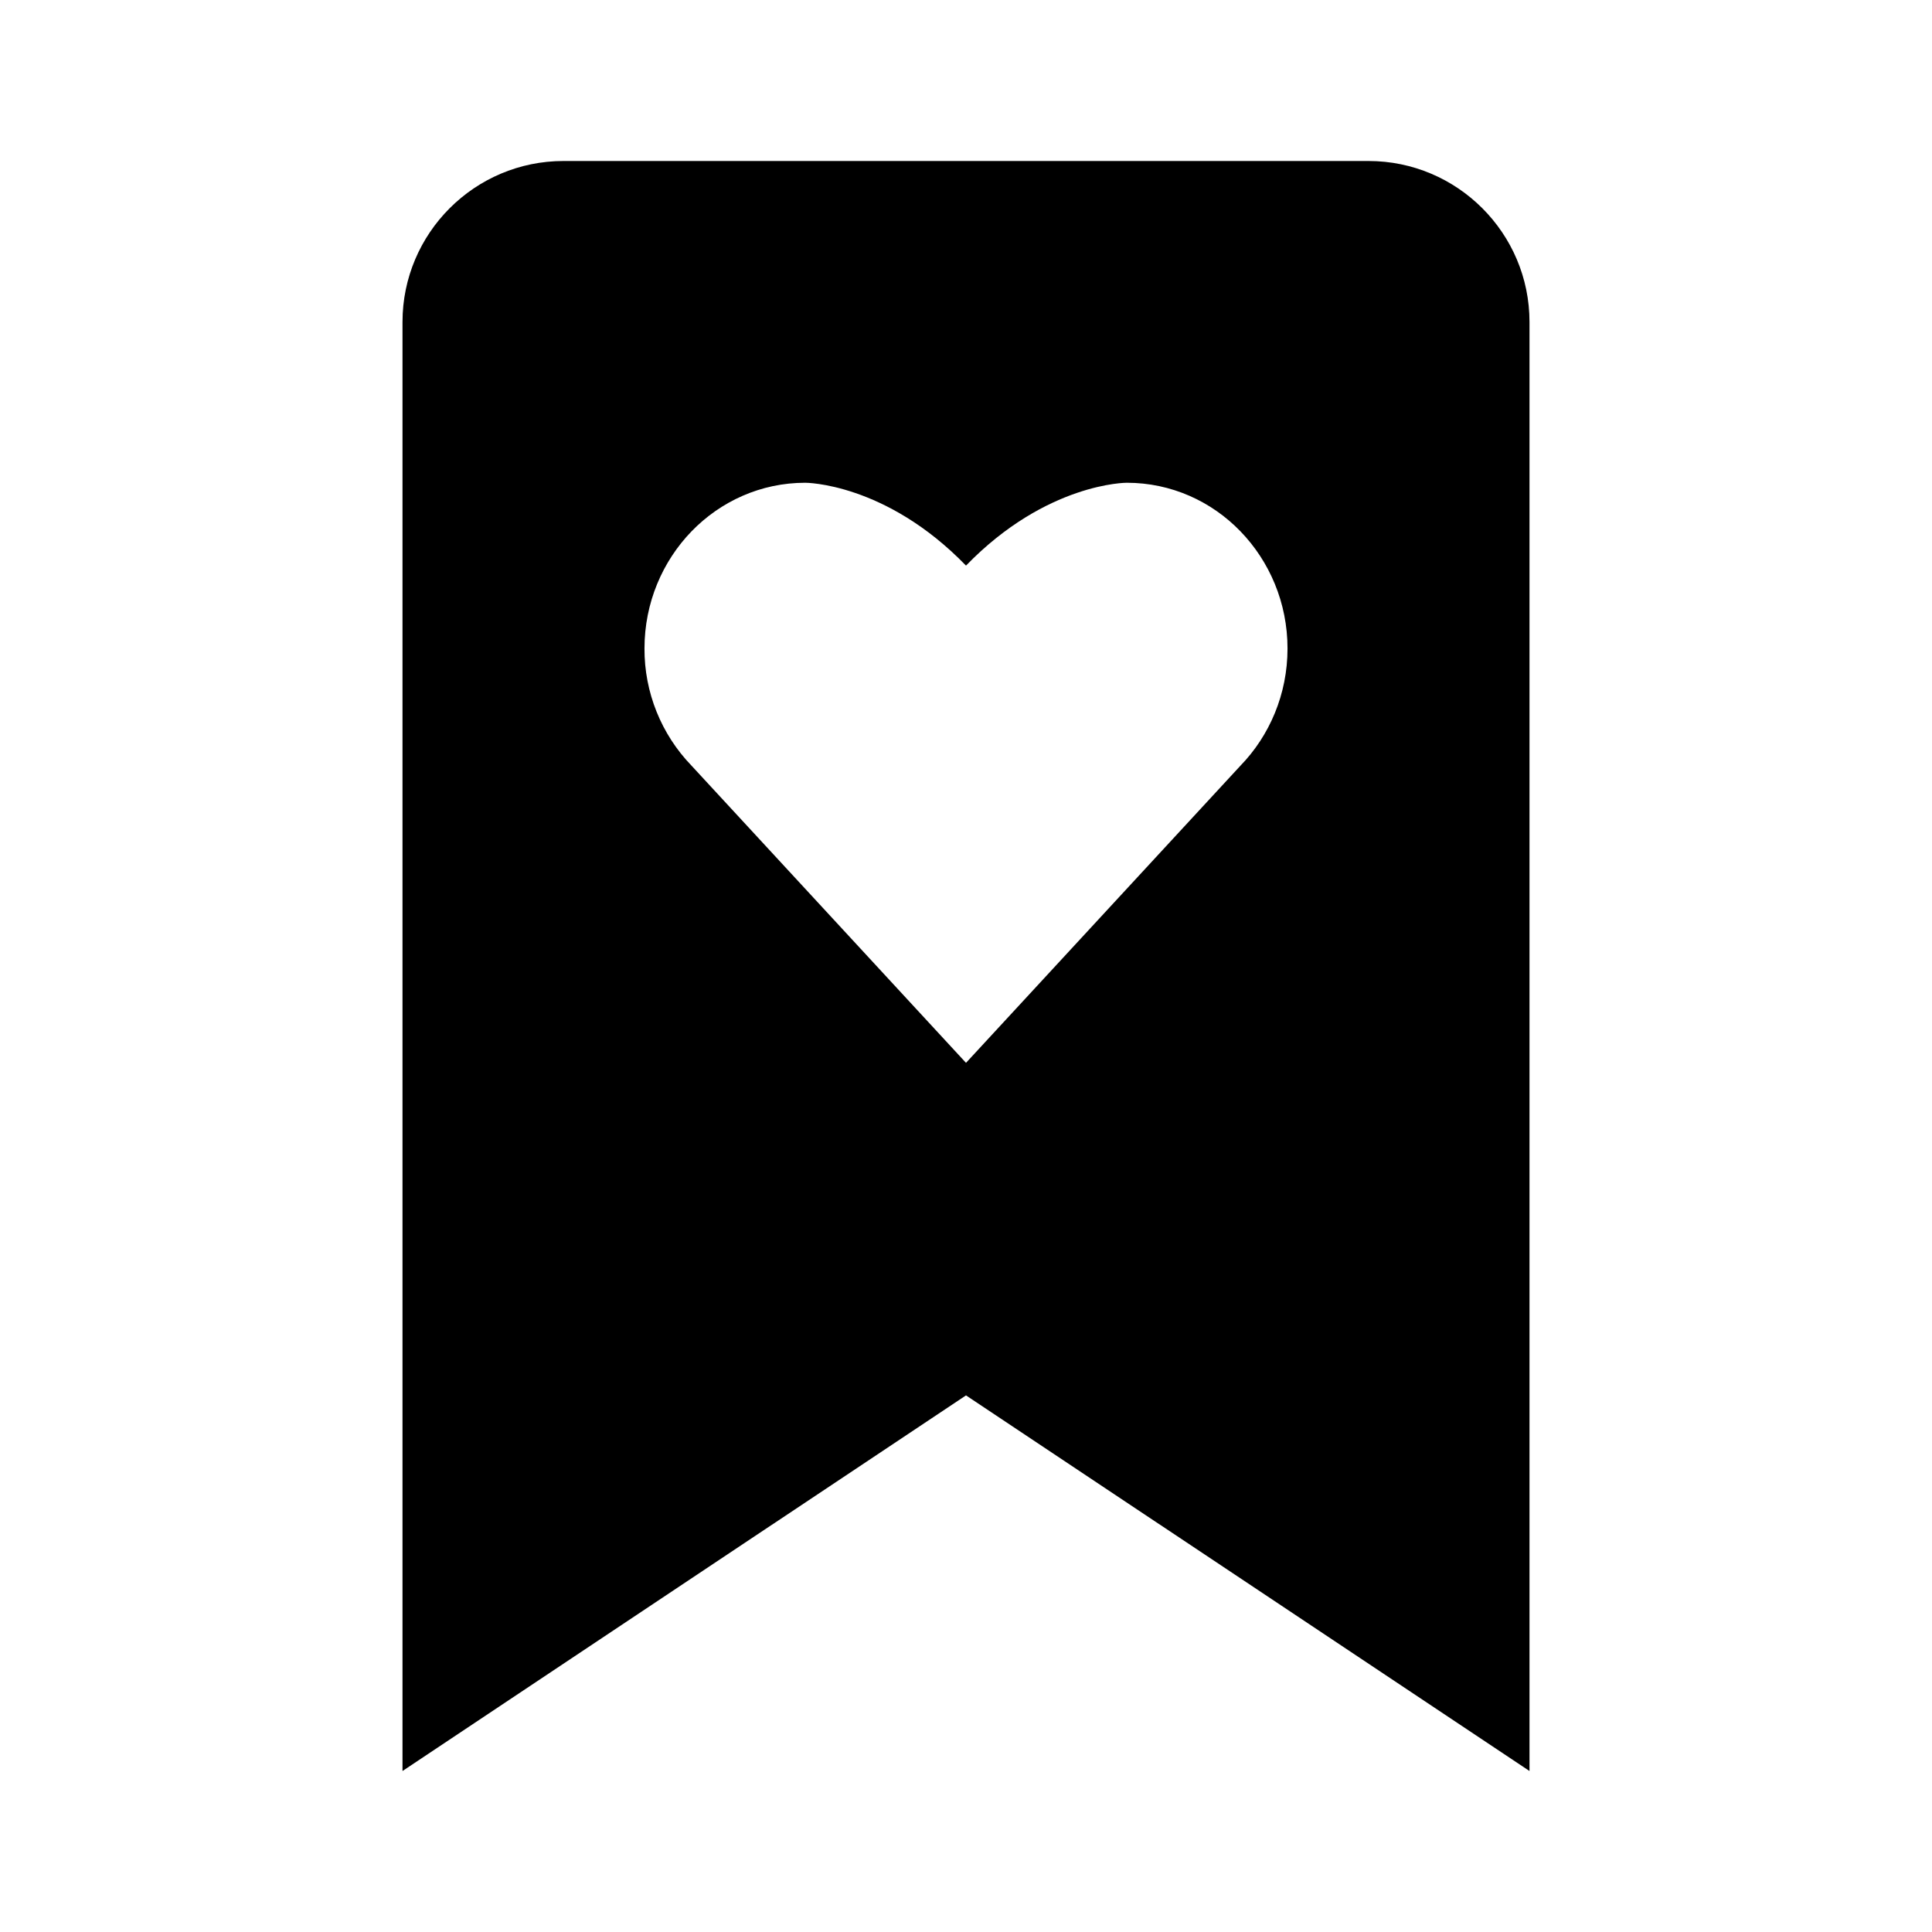
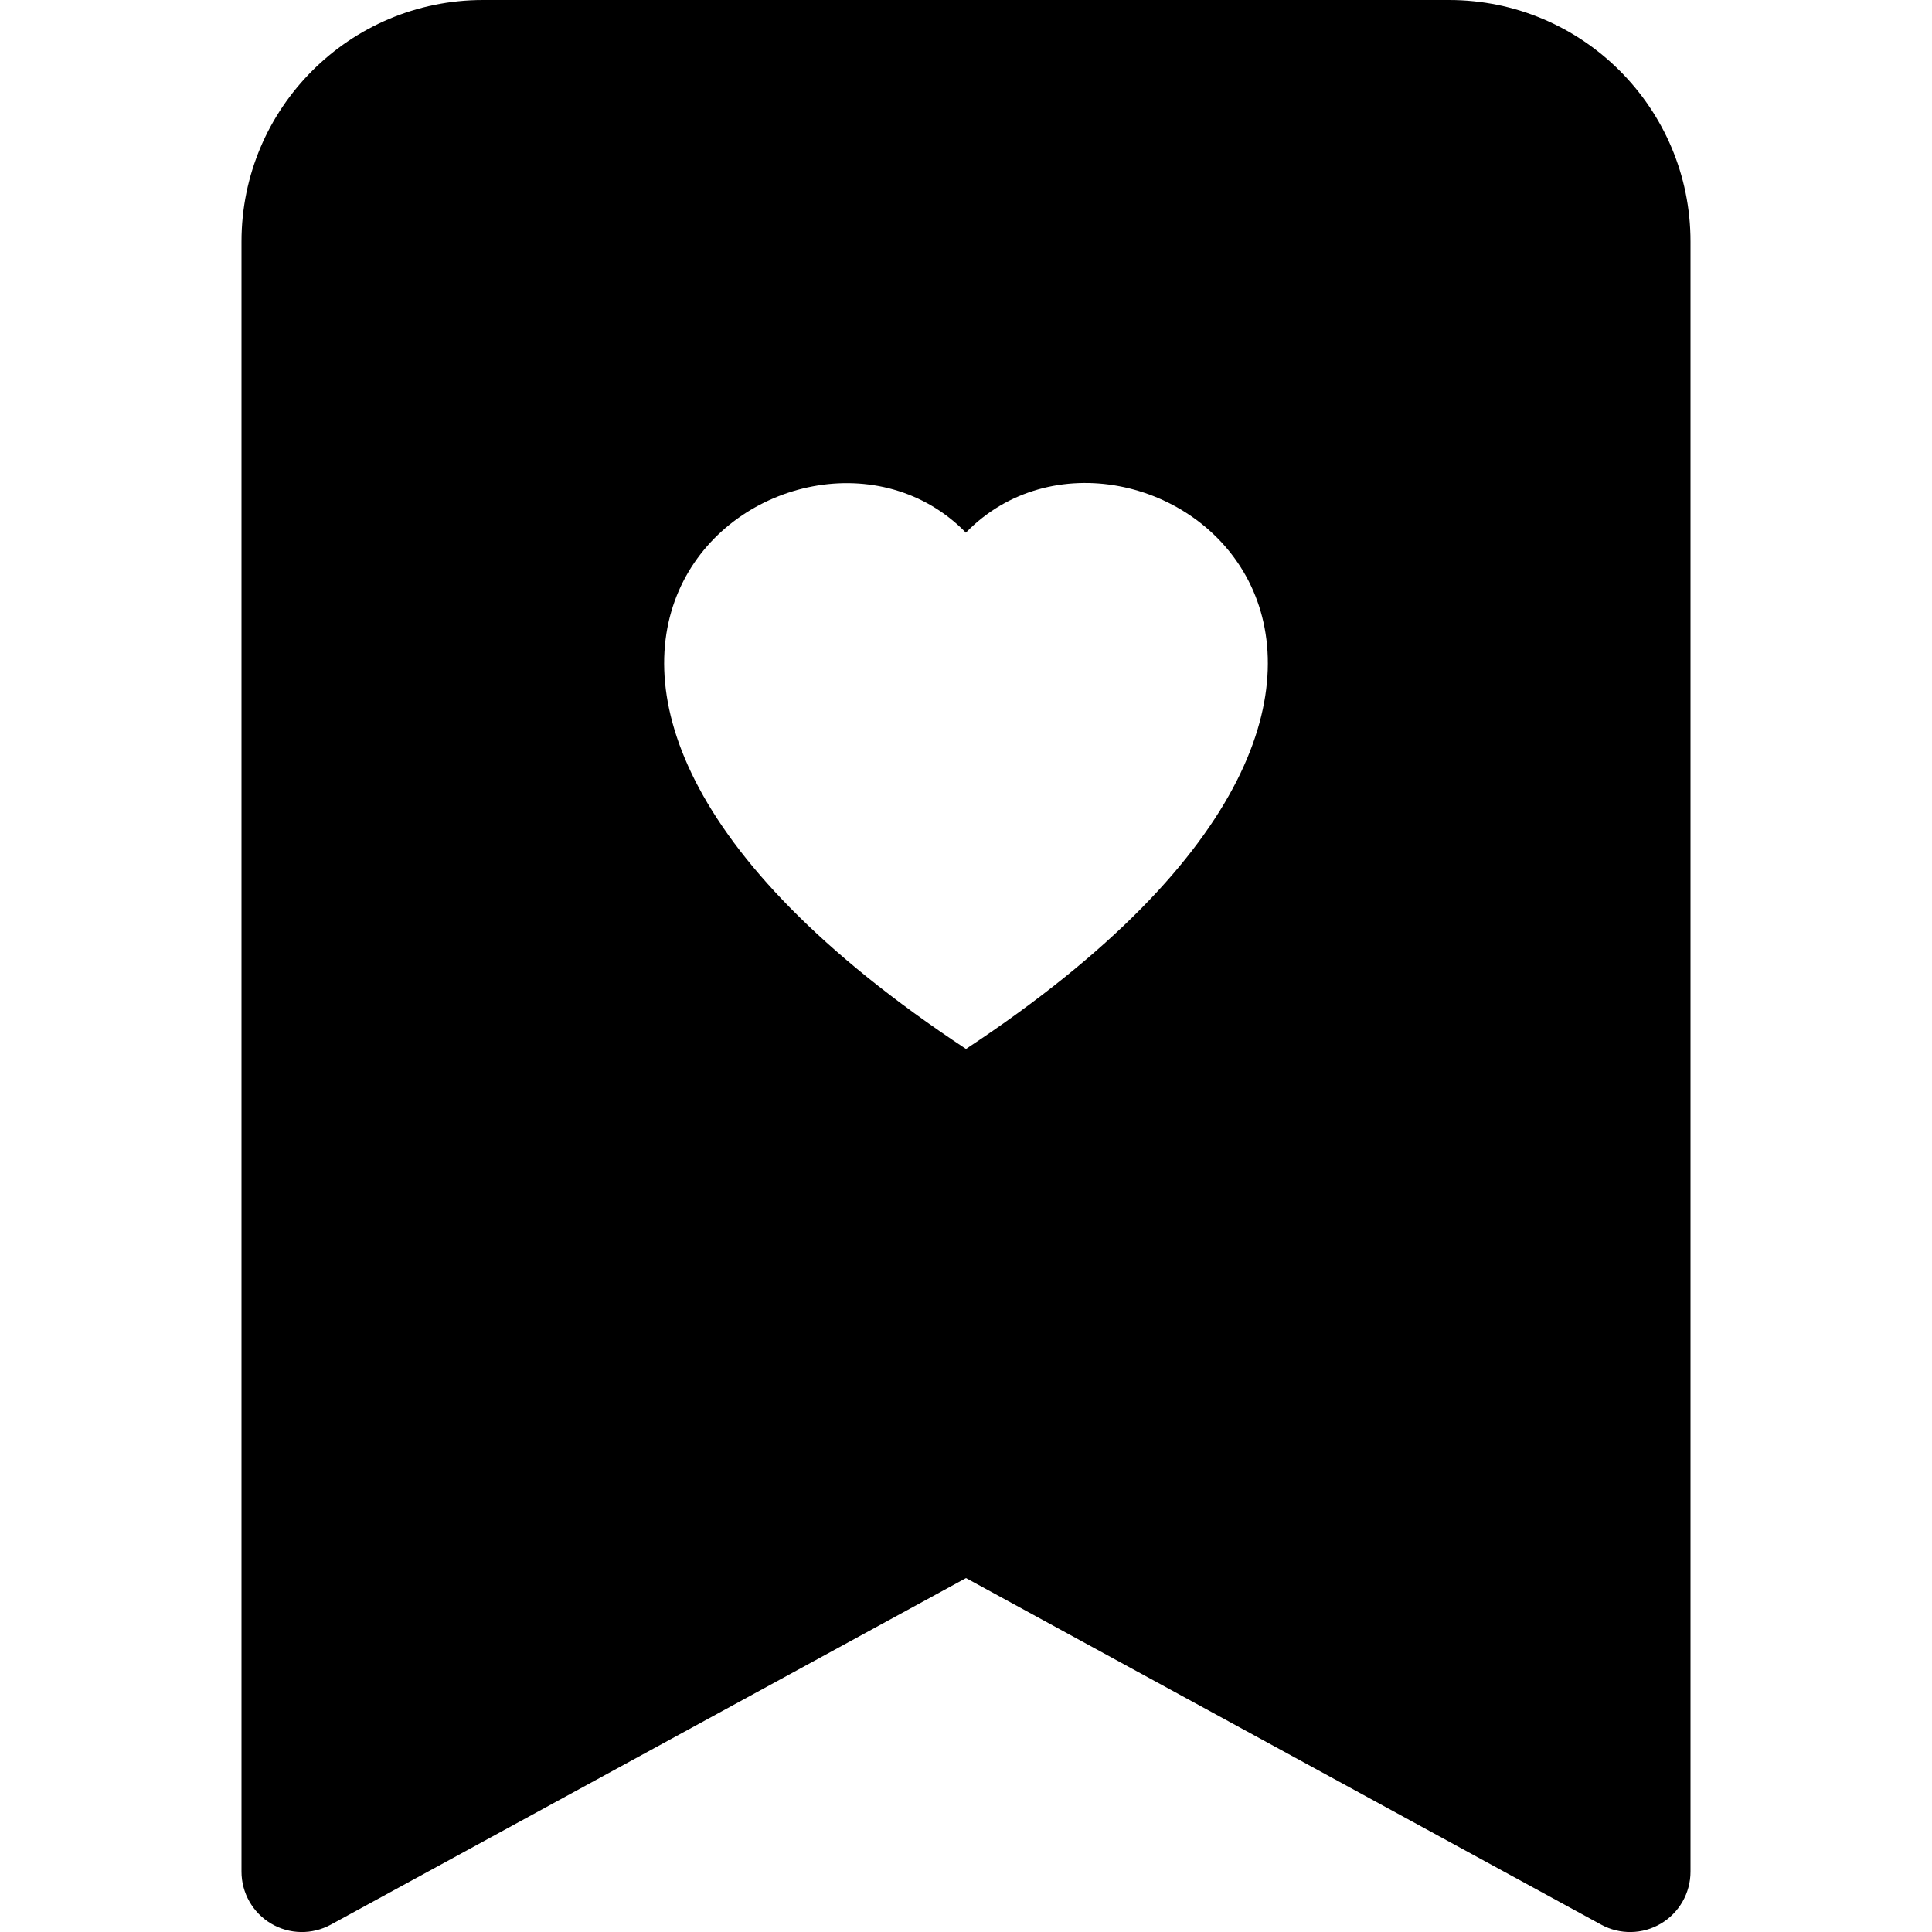
- <svg xmlns="http://www.w3.org/2000/svg" width="24" height="24" viewBox="0 0 24 24">
-   <path fill="currentColor" d="M19 22V4c0-1.103-.897-2-2-2H7c-1.103 0-2 .897-2 2v18l7-4.666L19 22zM8.006 8.056c0-.568.224-1.083.585-1.456c.361-.372.86-.603 1.412-.603c0 0 .996-.003 1.997 1.029c1.001-1.032 1.997-1.029 1.997-1.029c.552 0 1.051.23 1.412.603s.585.888.585 1.456s-.224 1.084-.585 1.456L12 13.203L8.591 9.512a2.083 2.083 0 0 1-.585-1.456z" />
+ <svg xmlns="http://www.w3.org/2000/svg" width="24" height="24" viewBox="0 0 16 16">
+   <path fill="currentColor" d="M2 15.5a.5.5 0 0 0 .74.439L8 13.069l5.26 2.87A.5.5 0 0 0 14 15.5V2a2 2 0 0 0-2-2H4a2 2 0 0 0-2 2v13.5zM8 4.41c1.387-1.425 4.854 1.07 0 4.277C3.146 5.48 6.613 2.986 8 4.412z" />
</svg>
